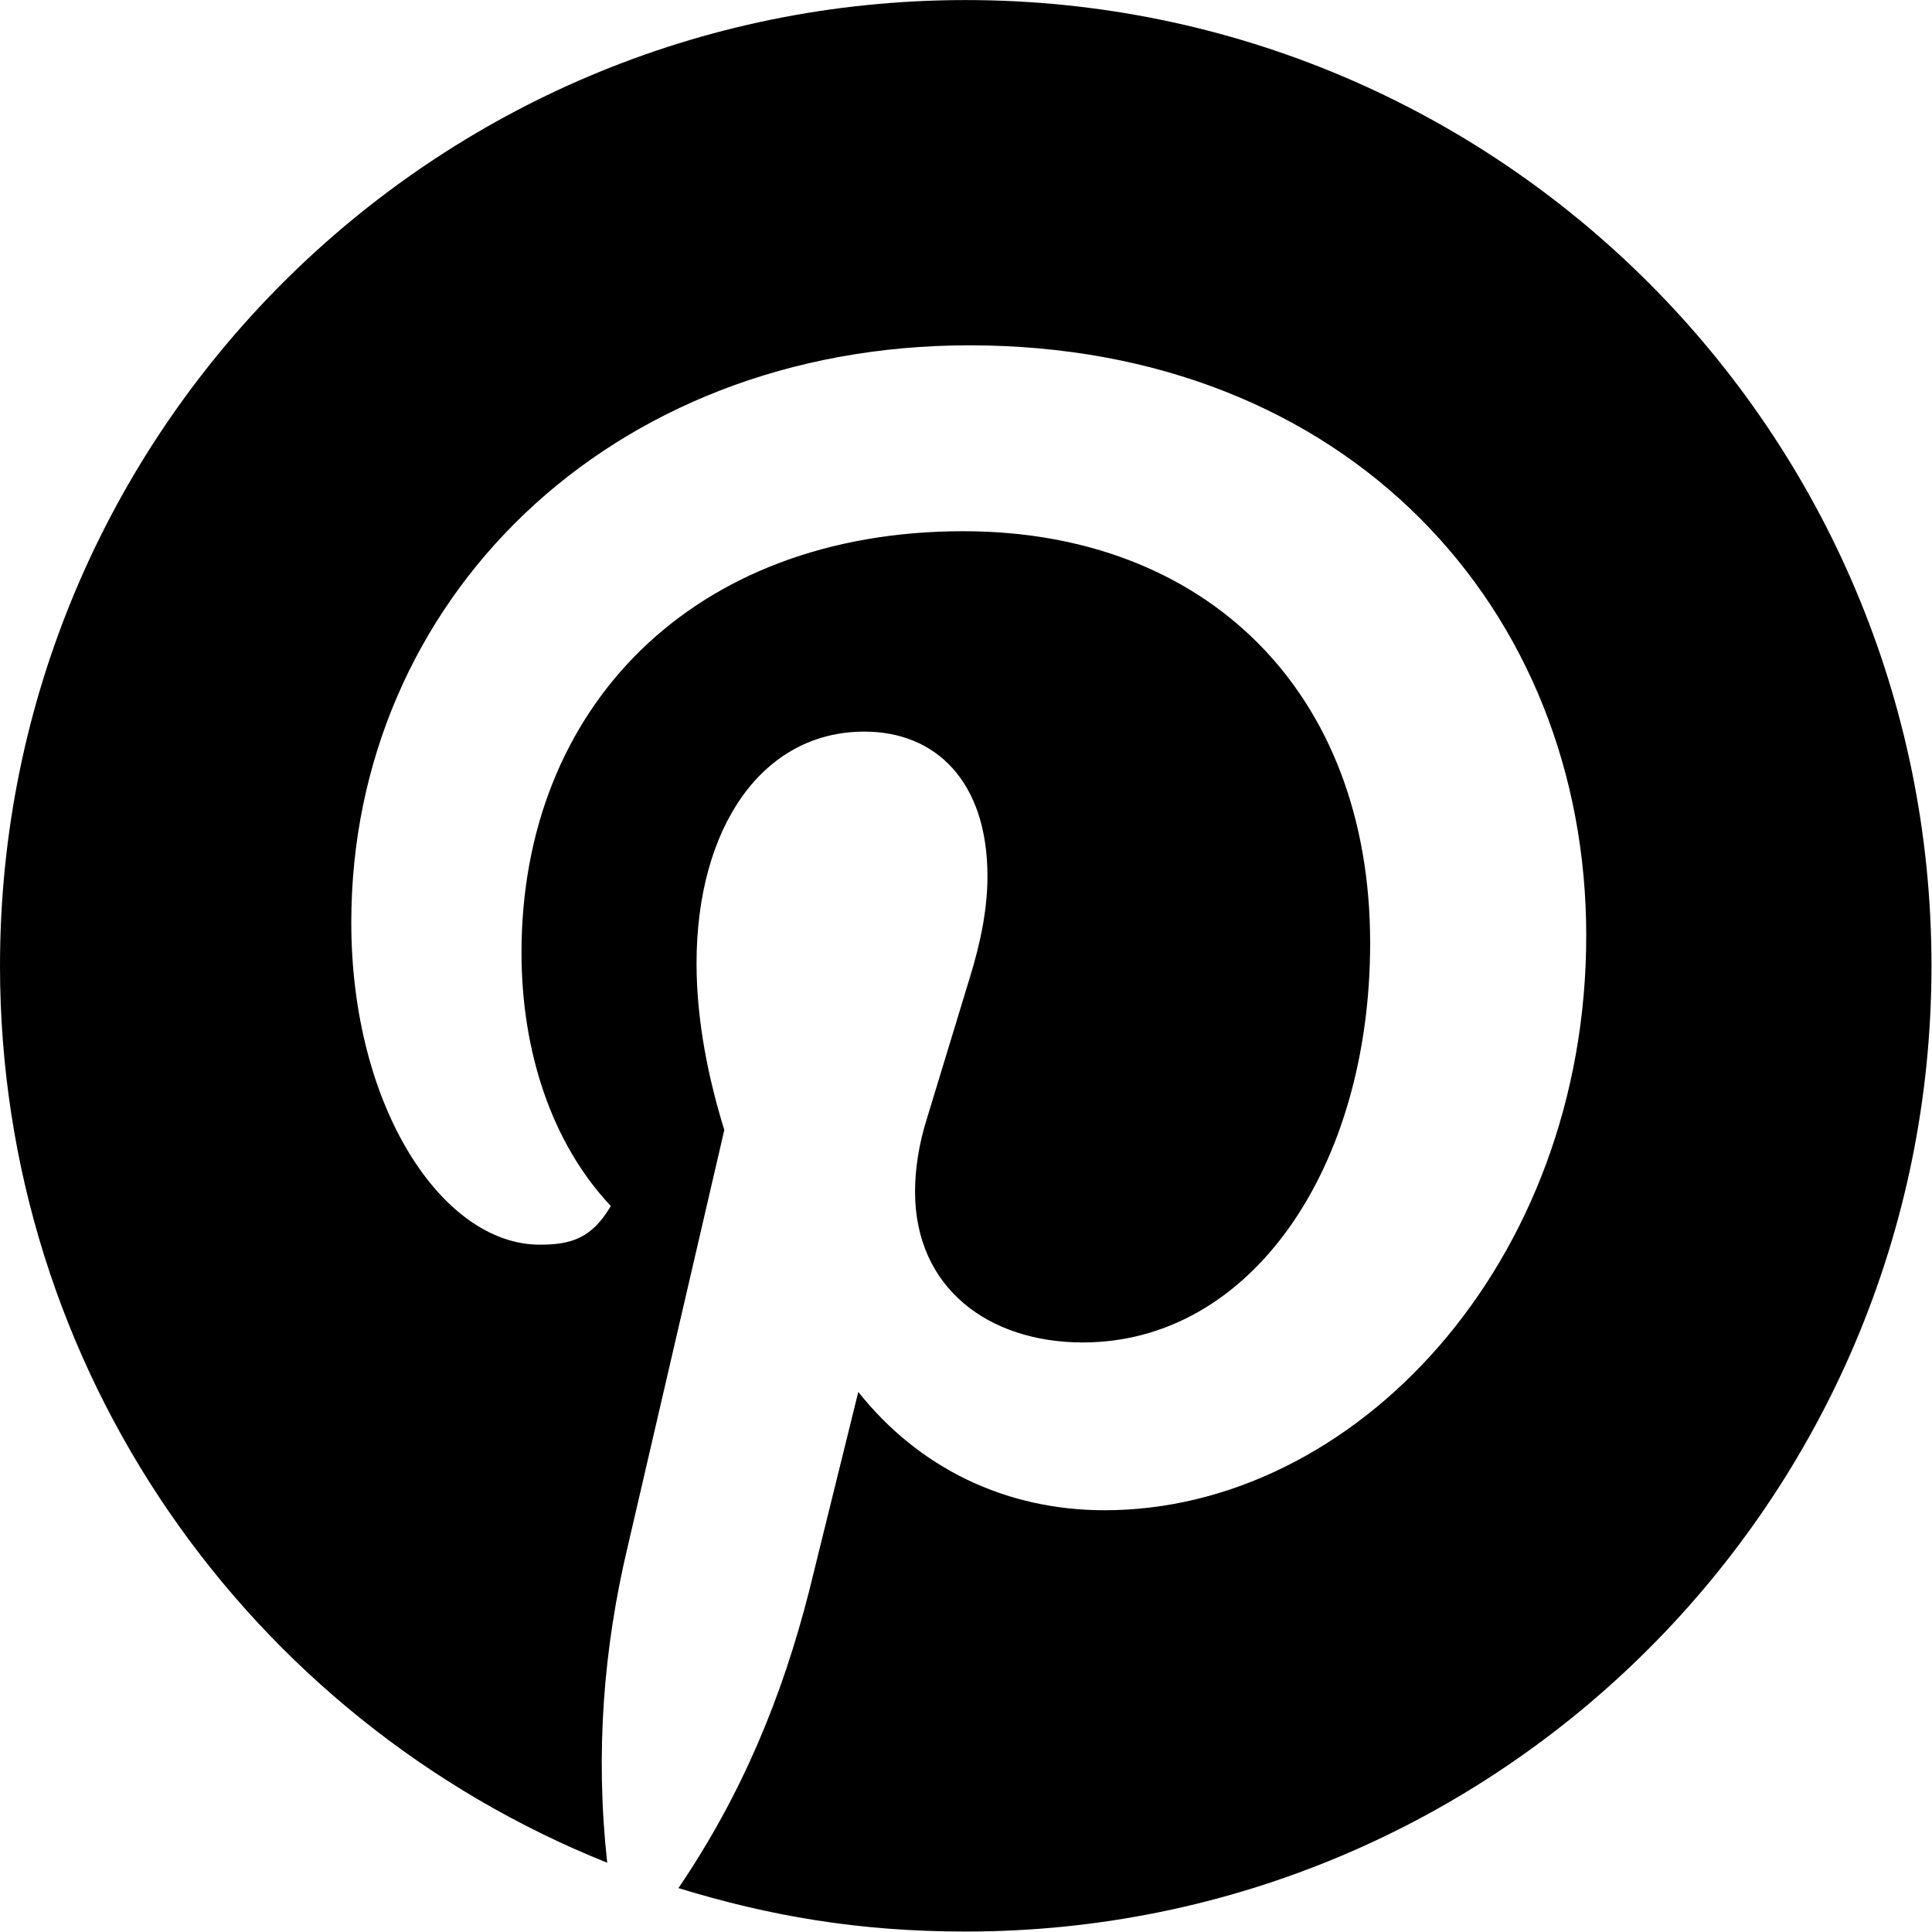
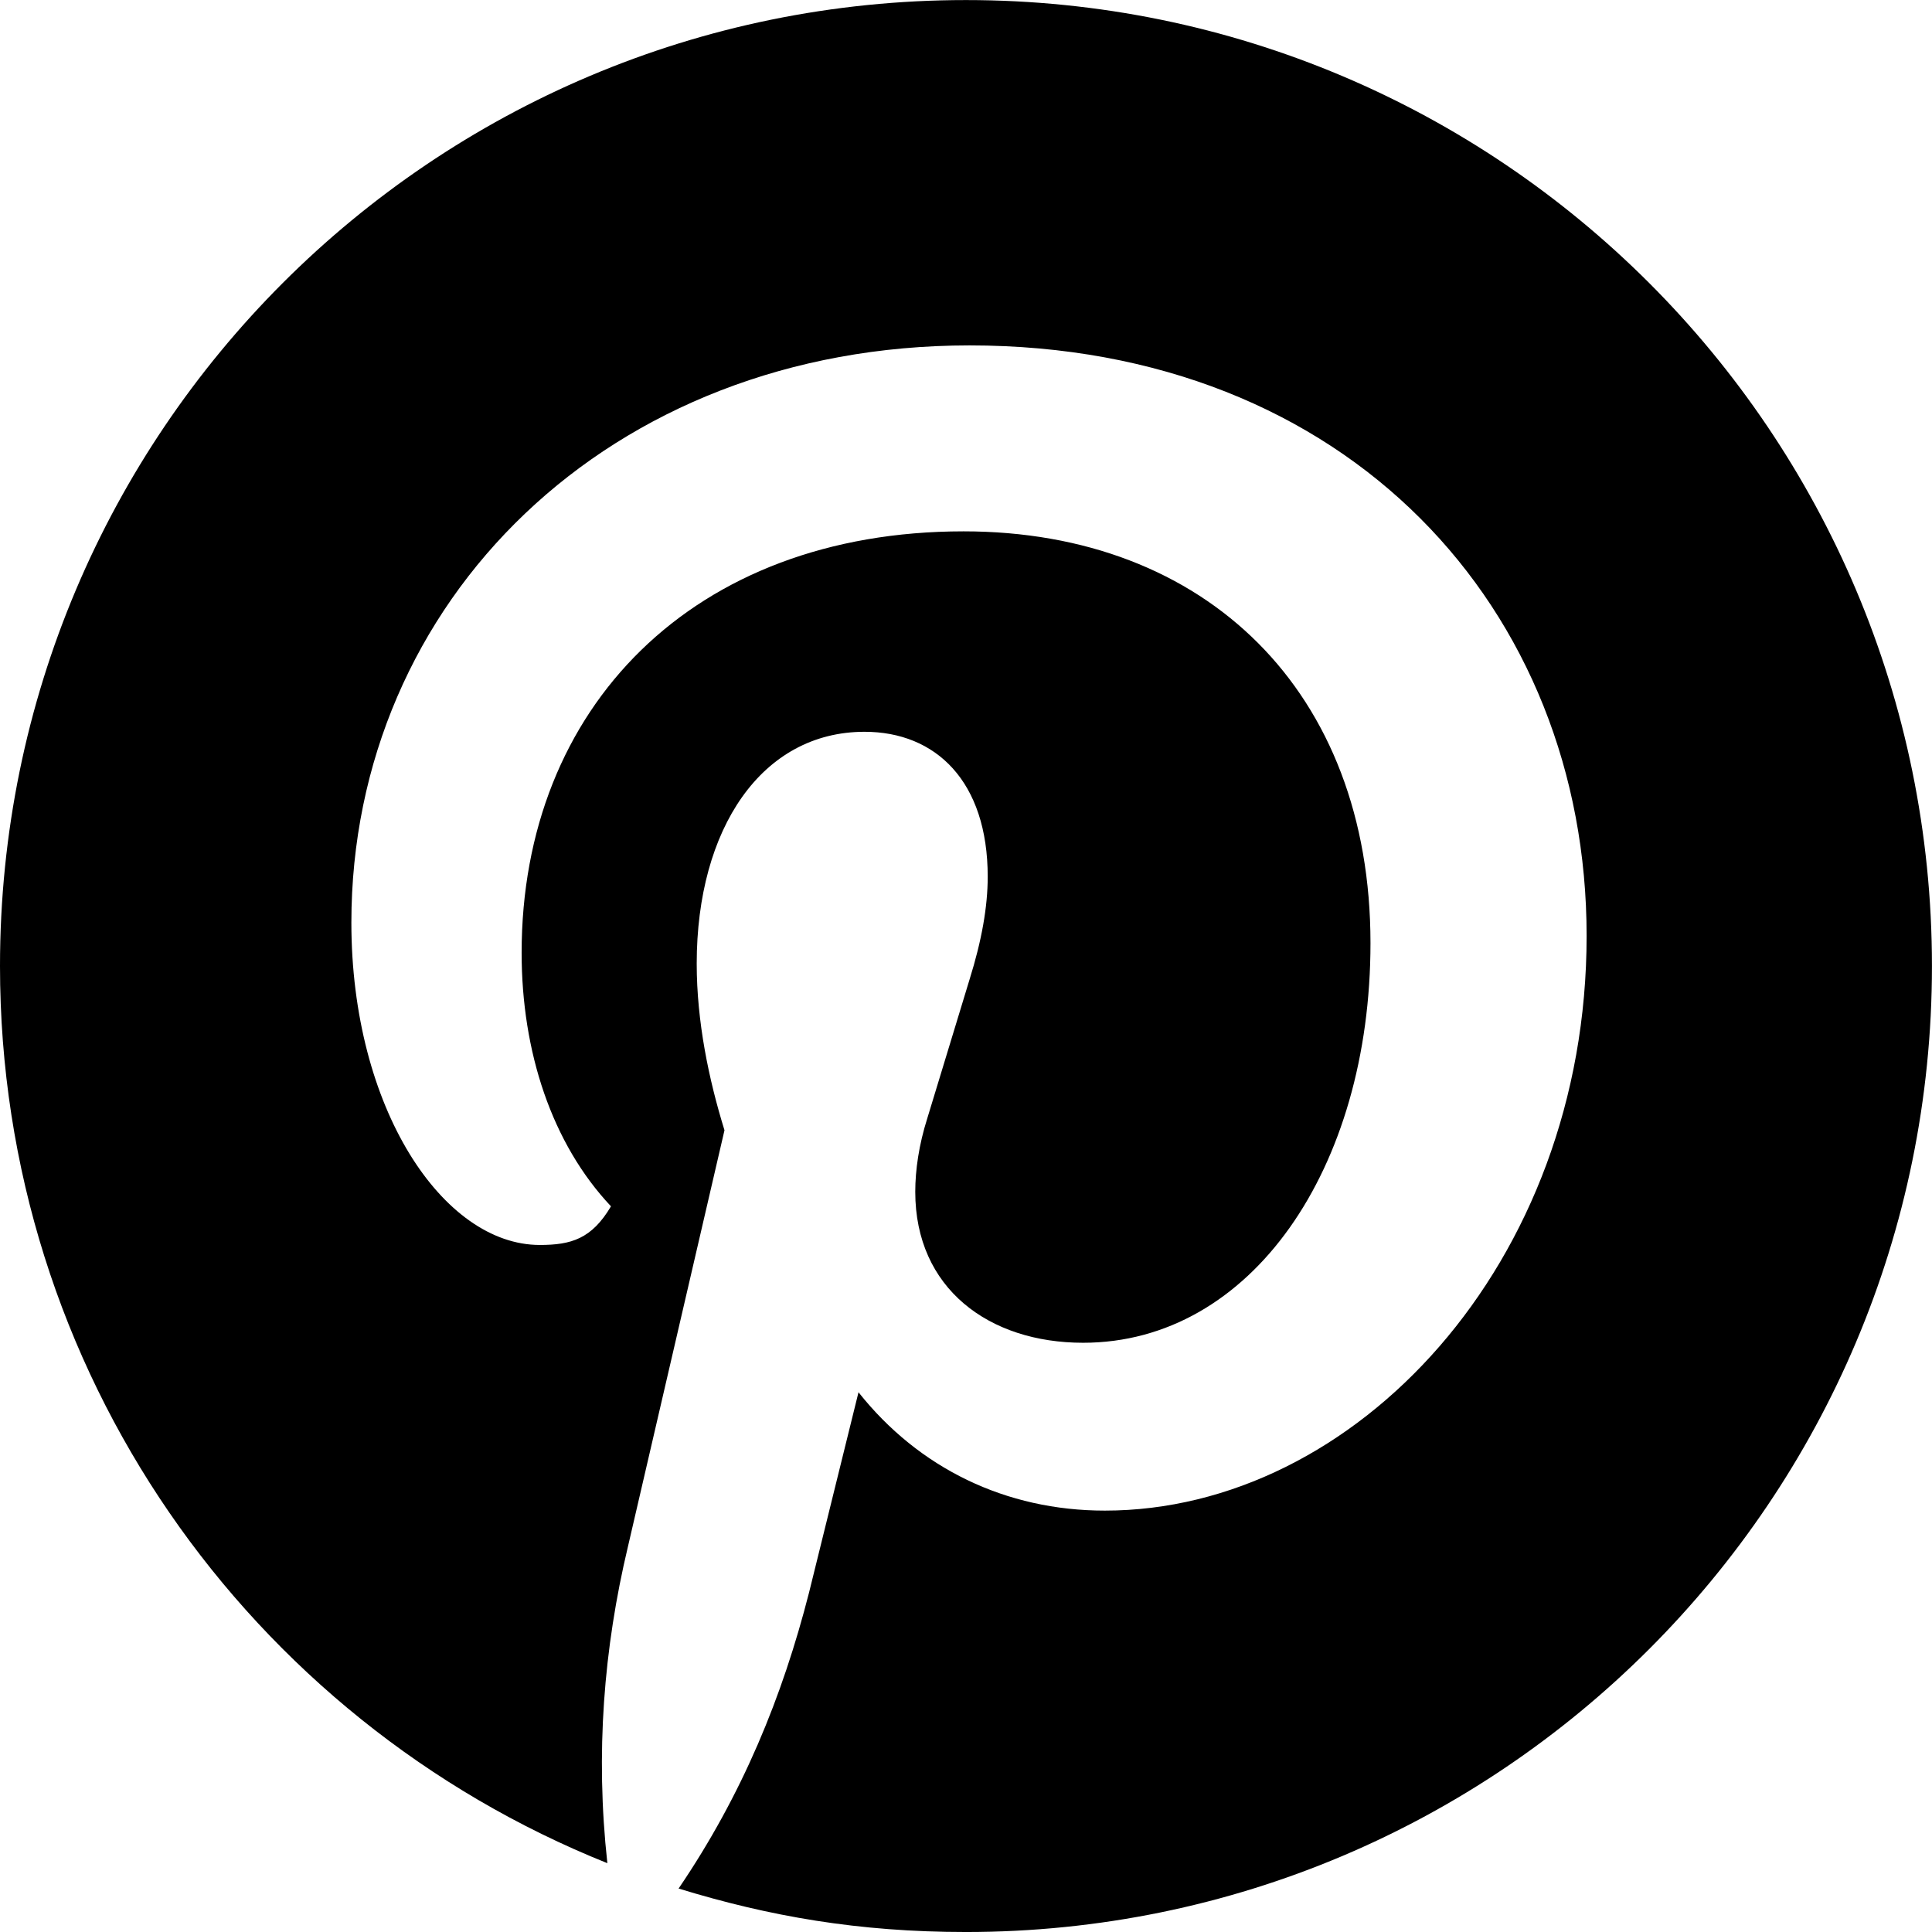
- <svg xmlns="http://www.w3.org/2000/svg" width="666.667" height="666.827" viewBox="0 0 666.667 666.827">
-   <path d="M1571.88 179.301c-31.25 284.371-9.38 556.25 53.12 818.75l250 1078.119c-40.62 131.25-71.87 281.25-71.87 431.25 0 350 168.75 600 434.37 600 184.37 0 318.76-128.13 318.76-375 0-78.13-15.64-165.62-46.88-265.62L2400 2107.42c-21.87-68.75-31.25-134.37-31.25-190.63 0-250 190.63-390.62 434.37-390.62 434.38 0 743.76 450 743.76 1034.38 0 649.99-425 1065.63-1053.13 1065.63-700 0-1143.75-456.26-1143.75-1090.64 0-256.25 78.13-493.74 231.25-656.25-50-84.37-103.12-99.99-184.37-99.99-250 0-487.505 353.13-487.505 834.37 0 831.25 665.625 1493.74 1600.005 1493.74 981.24 0 1596.87-684.37 1596.87-1528.11 0-850-600-1487.51-1246.87-1487.51-256.26 0-481.25 109.38-637.51 306.26l-128.12-518.761C2025 610.551 1921.88 357.43 1756.25 113.68 1990.63 41.79 2221.87 1.172 2500 1.172c1381.25 0 2500 1118.748 2500 2499.998s-1118.75 2500-2500 2500S0 3882.42 0 2501.17C0 1454.29 643.754 551.18 1571.88 179.301" transform="matrix(.13333 0 0 -.13333 0 666.827)" />
+ <svg xmlns="http://www.w3.org/2000/svg" width="16" height="16" viewBox="0 0 16 16">
+   <path d="M209.579 642.92c-4.167-37.914-1.25-74.164 7.082-109.163l33.333-143.746c-5.416-17.5-9.583-37.499-9.583-57.498 0-46.666 22.5-79.998 57.915-79.998 24.582 0 42.5 17.083 42.5 49.998 0 10.418-2.085 22.083-6.25 35.416l-14.584 47.916c-2.916 9.166-4.167 17.915-4.167 25.416 0 33.333 25.417 52.082 57.915 52.082 57.916 0 99.166-59.999 99.166-137.914 0-86.663-56.666-142.08-140.414-142.08-93.331 0-152.496 60.833-152.496 145.414 0 34.166 10.417 65.83 30.832 87.498-6.666 11.25-13.749 13.332-24.582 13.332-33.332 0-64.999-47.083-64.999-111.247 0-110.83 88.748-199.16 213.329-199.16 130.828 0 212.91 91.247 212.91 203.743 0 113.33-79.998 198.33-166.245 198.33-34.167 0-64.165-14.584-85-40.834l-17.081 69.166c-9.167 35.831-22.916 69.58-45 102.08 31.25 9.584 62.082 15 99.165 15 184.162 0 333.325-149.163 333.325-333.325S517.487.021 333.325.021 0 149.184 0 333.346c0 139.58 85.832 259.992 209.579 309.575" transform="scale(.024)" />
</svg>
